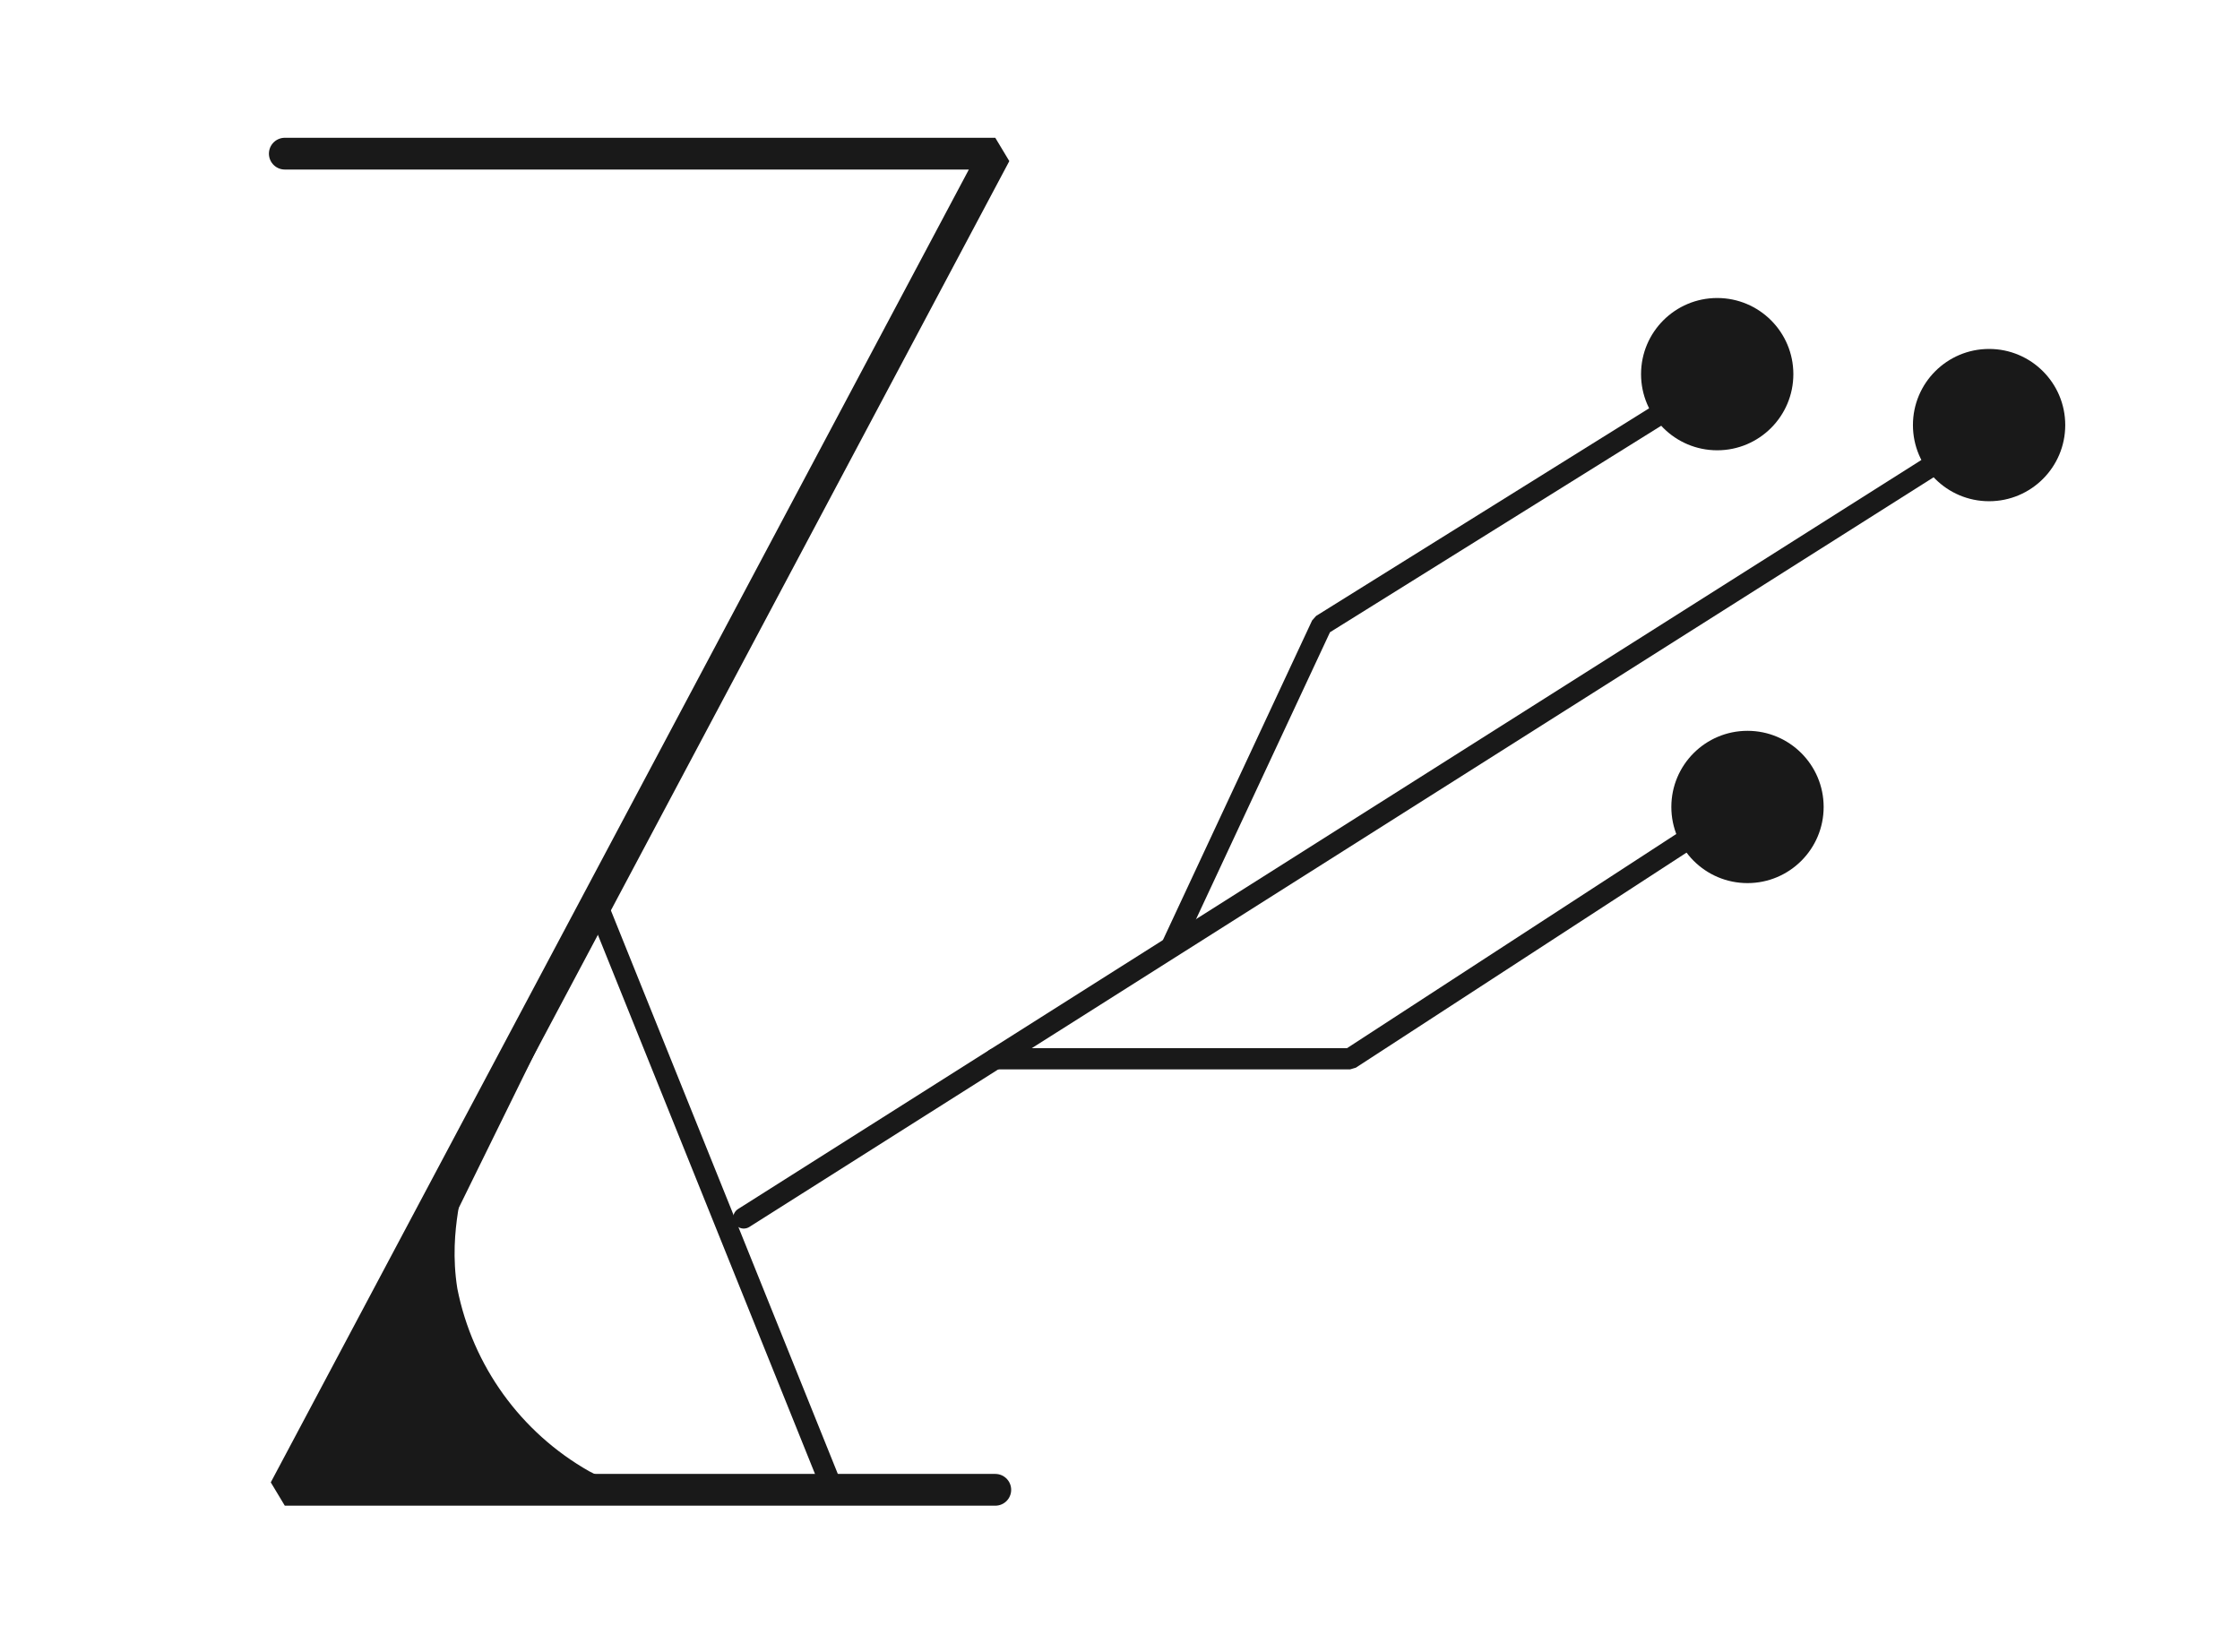
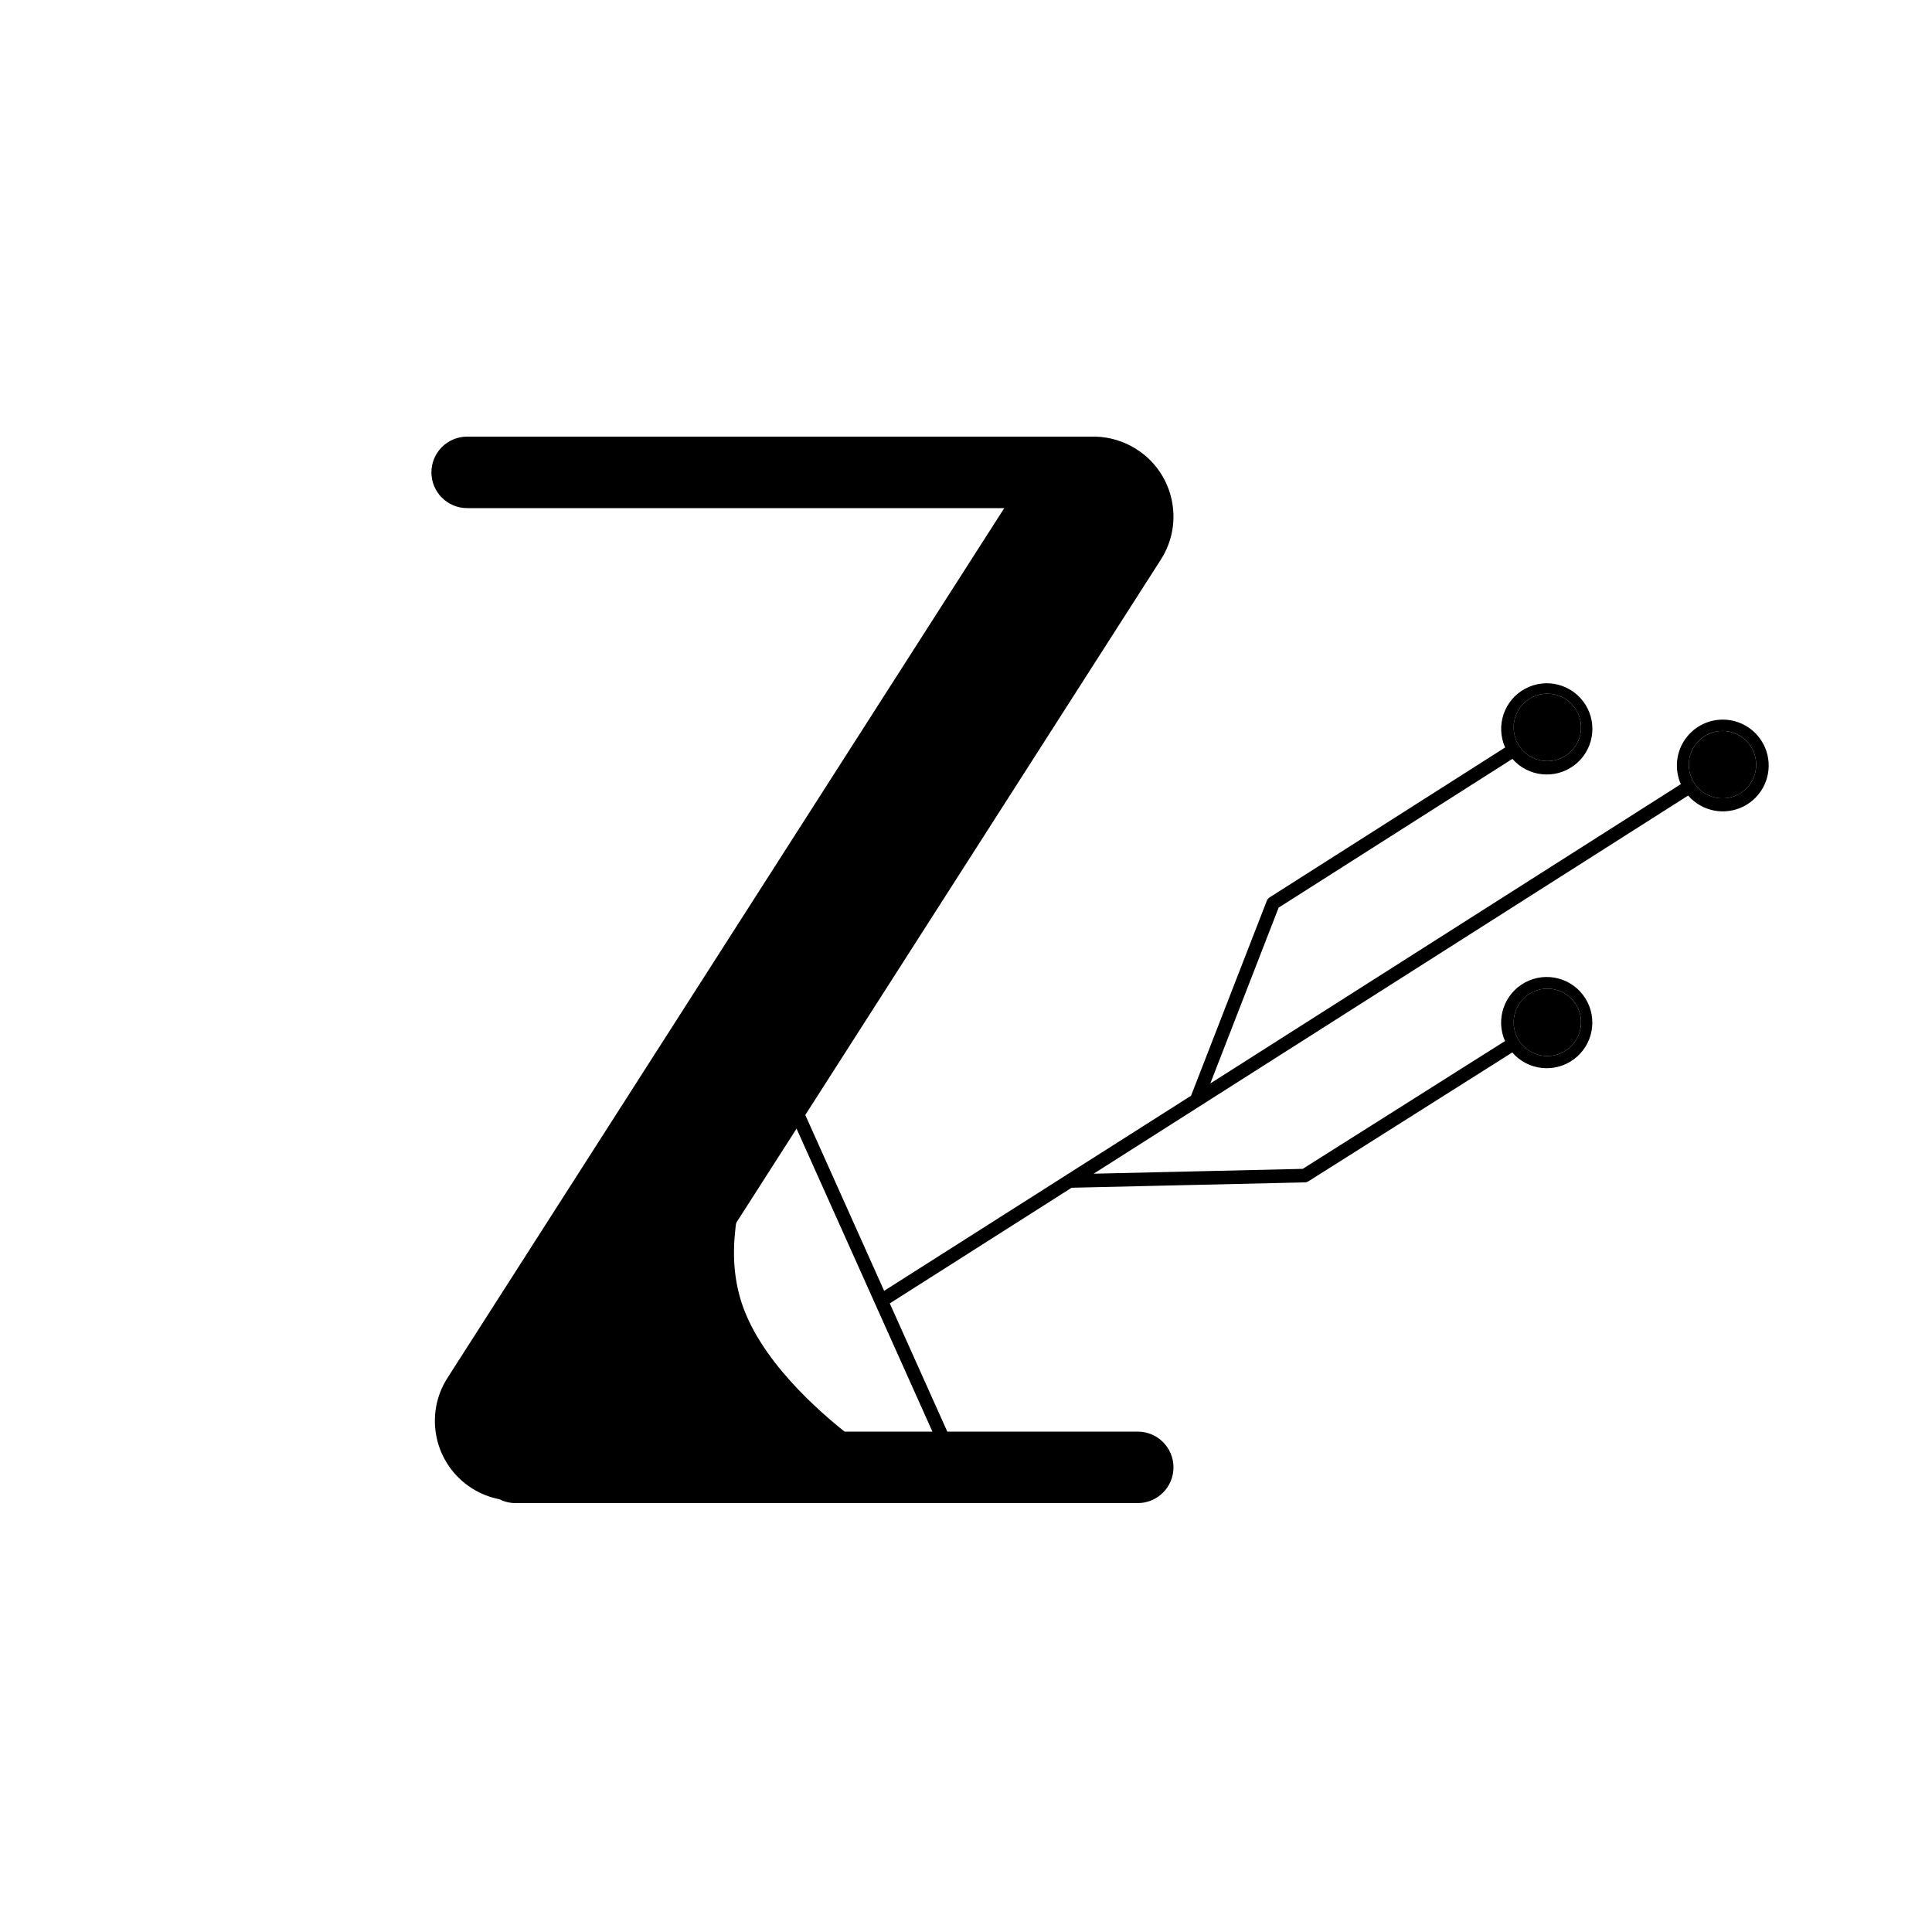
- <svg xmlns="http://www.w3.org/2000/svg" id="Camada_1" data-name="Camada 1" viewBox="0 0 211.49 155.99">
-   <defs>
-     <style>.cls-1{fill:#191919;}.cls-2,.cls-3{fill:none;stroke:#191919;stroke-linecap:round;stroke-linejoin:bevel;}.cls-2{stroke-width:3px;}.cls-3{stroke-width:2px;}</style>
-   </defs>
-   <circle class="cls-1" cx="162.13" cy="35.33" r="7.19" />
-   <circle class="cls-1" cx="187.8" cy="40.14" r="7.19" />
-   <circle class="cls-1" cx="164.99" cy="76.2" r="7.19" />
-   <polyline class="cls-2" points="26.89 14.51 93.97 14.51 26.89 140.68 93.97 140.68" />
-   <polygon class="cls-3" points="56.33 85.3 78.63 140.68 29.12 140.68 56.33 85.3" />
-   <line class="cls-3" x1="70.22" y1="115.01" x2="184.72" y2="42.52" />
-   <polyline class="cls-3" points="93.97 99.98 127.47 99.98 160.09 78.76" />
-   <polyline class="cls-3" points="110.62 89.37 124.79 59.01 157.81 38.42" />
-   <path class="cls-1" d="M43.48,111.45c.68.21-1.23,4.41-.3,10.23a25.54,25.54,0,0,0,12.45,17.25c1.9,1,3.26,1.39,3.2,1.75-.1.56-3.51.27-9.58,0-5.7-.24-11.39-.84-17.09-.79-3.2,0-4.09.15-4.57-.54-1.48-2.15,4.64-7,10.47-17.67C41.19,116,42.78,111.23,43.48,111.45Z" />
+ <svg xmlns="http://www.w3.org/2000/svg" viewBox="0 0 1000 1000">
+   <g id="Camada_1" data-name="Camada 1">
+     <path d="M891.72,372.47A23.76,23.76,0,0,0,870,405.88L626.46,560.79l35.36-91,121-77a23.61,23.61,0,1,0-3.77-5.9L657.09,464.52a3.47,3.47,0,0,0-1.38,1.69L616.49,567.14l-158.86,101-44-98.14a3.52,3.52,0,0,0-5.11-1.5l-55,35.86a3.5,3.5,0,0,0-1.42,4l7.1,22.58c-2.47,3.61-5.2,7.75-8.22,12.51-24.24,38.28-57,89.95-41,108,3.66,4.15,11.11,5.1,26,7,23.65,3,37.31.63,55,0,41.44-1.46,65.63,8.21,68.78,3.42L496,766.71a3.49,3.49,0,0,0,3.26-1.38,3.49,3.49,0,0,0,.39-3.52l-39.11-87.2a3.65,3.65,0,0,0,.34-.18l93.79-59.66L675.42,612a3.42,3.42,0,0,0,1.79-.54l105.53-66.7a23.61,23.61,0,1,0-3.75-5.91L674.29,605l-108.23,2.51L873.78,411.78a23.75,23.75,0,1,0,17.94-39.31Zm-90.81-13.41a17.44,17.44,0,1,1-17.44,17.44A17.43,17.43,0,0,1,800.91,359.06ZM490.66,758.94l-36.29-4.82c-3.8-3-9.22-6.72-15.4-11.65-8.81-7-42.22-33.61-54-65-13.3-35.44,4.73-67-3-70-1-.39-4.8-1.17-17.7,16.32l-4.71-15,49.35-32.17ZM800.91,511.72a17.44,17.44,0,1,1-17.44,17.44A17.43,17.43,0,0,1,800.91,511.72Zm90.66-98.5A17.44,17.44,0,1,1,909,395.79,17.43,17.43,0,0,1,891.57,413.22Z" />
+     <path d="M818.34,529.16a17.44,17.44,0,1,1-17.43-17.44A17.43,17.43,0,0,1,818.34,529.16Z" />
+     <path d="M909,395.79a17.44,17.44,0,1,1-17.44-17.44A17.43,17.43,0,0,1,909,395.79Z" />
+     <path d="M818.34,376.5a17.44,17.44,0,1,1-17.43-17.44A17.43,17.43,0,0,1,818.34,376.5Z" />
+     <path d="M588.89,741h-277l289-451.41a41.31,41.31,0,0,0-12.52-57h0A41.19,41.19,0,0,0,566.92,226l-.78,0H241.8a18.5,18.5,0,0,0,0,37h278L231.59,713.24a41.29,41.29,0,0,0,12.52,57h0A41.14,41.14,0,0,0,258.48,776a18.4,18.4,0,0,0,8.25,2H588.89a18.5,18.5,0,0,0,0-37Z" />
+   </g>
</svg>
